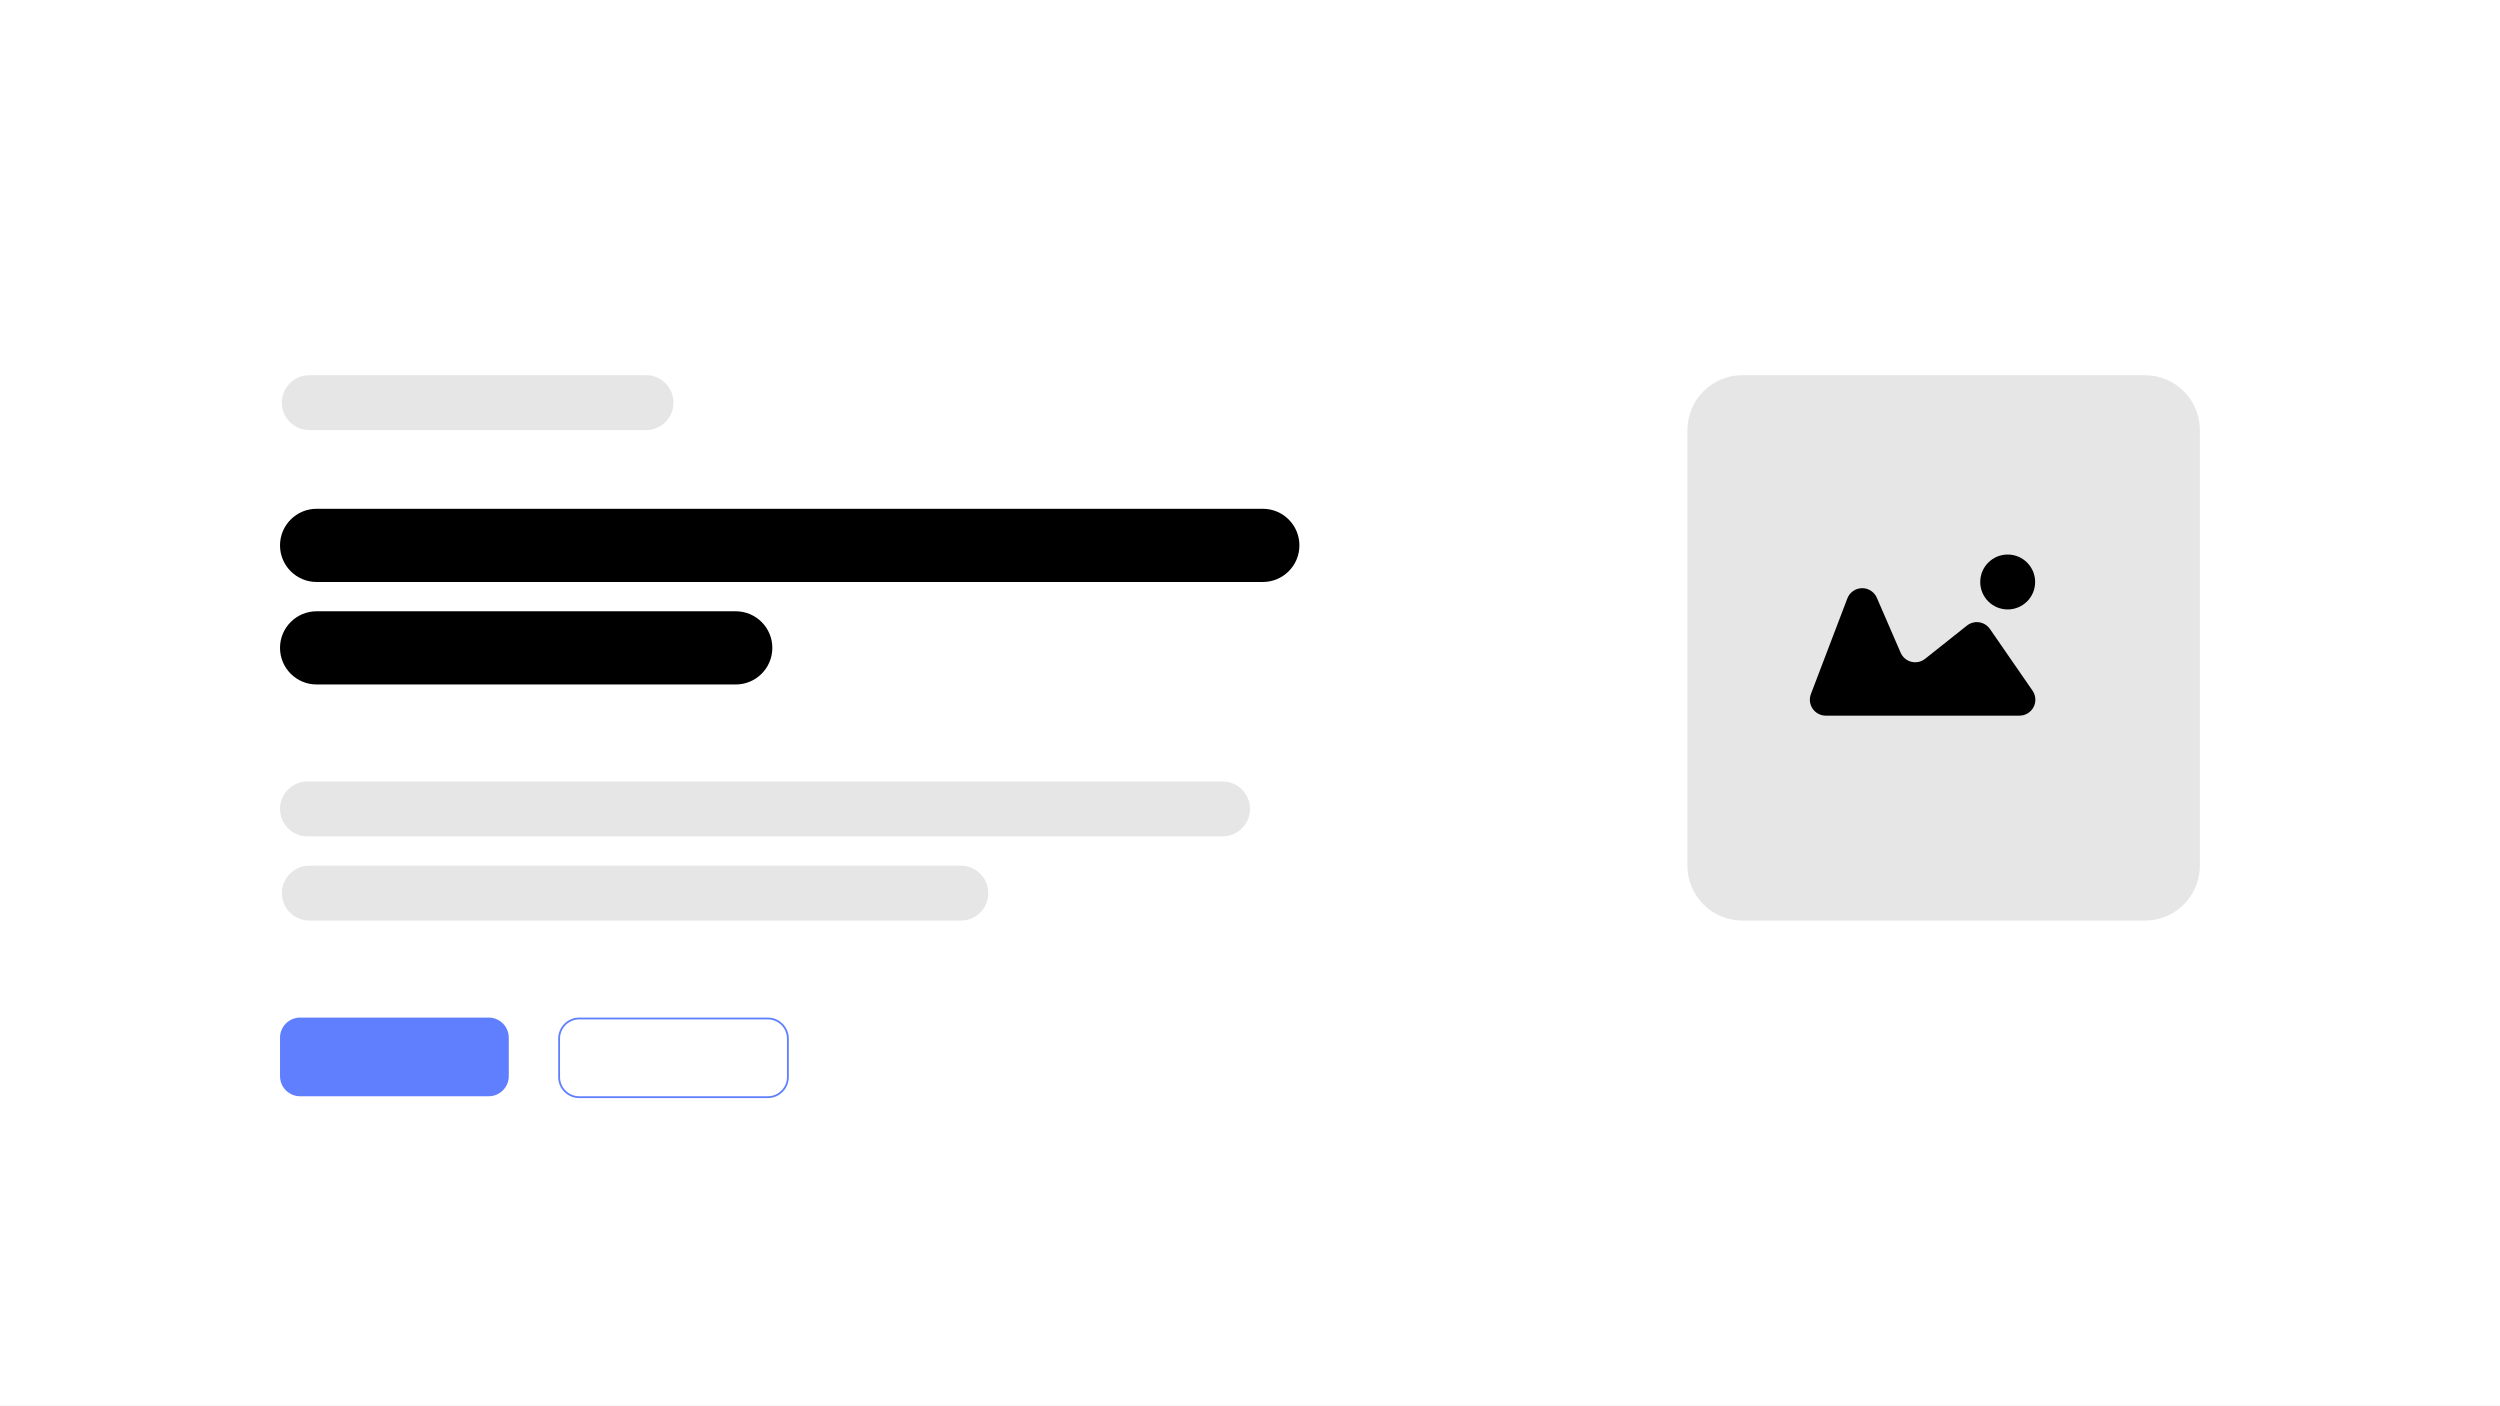
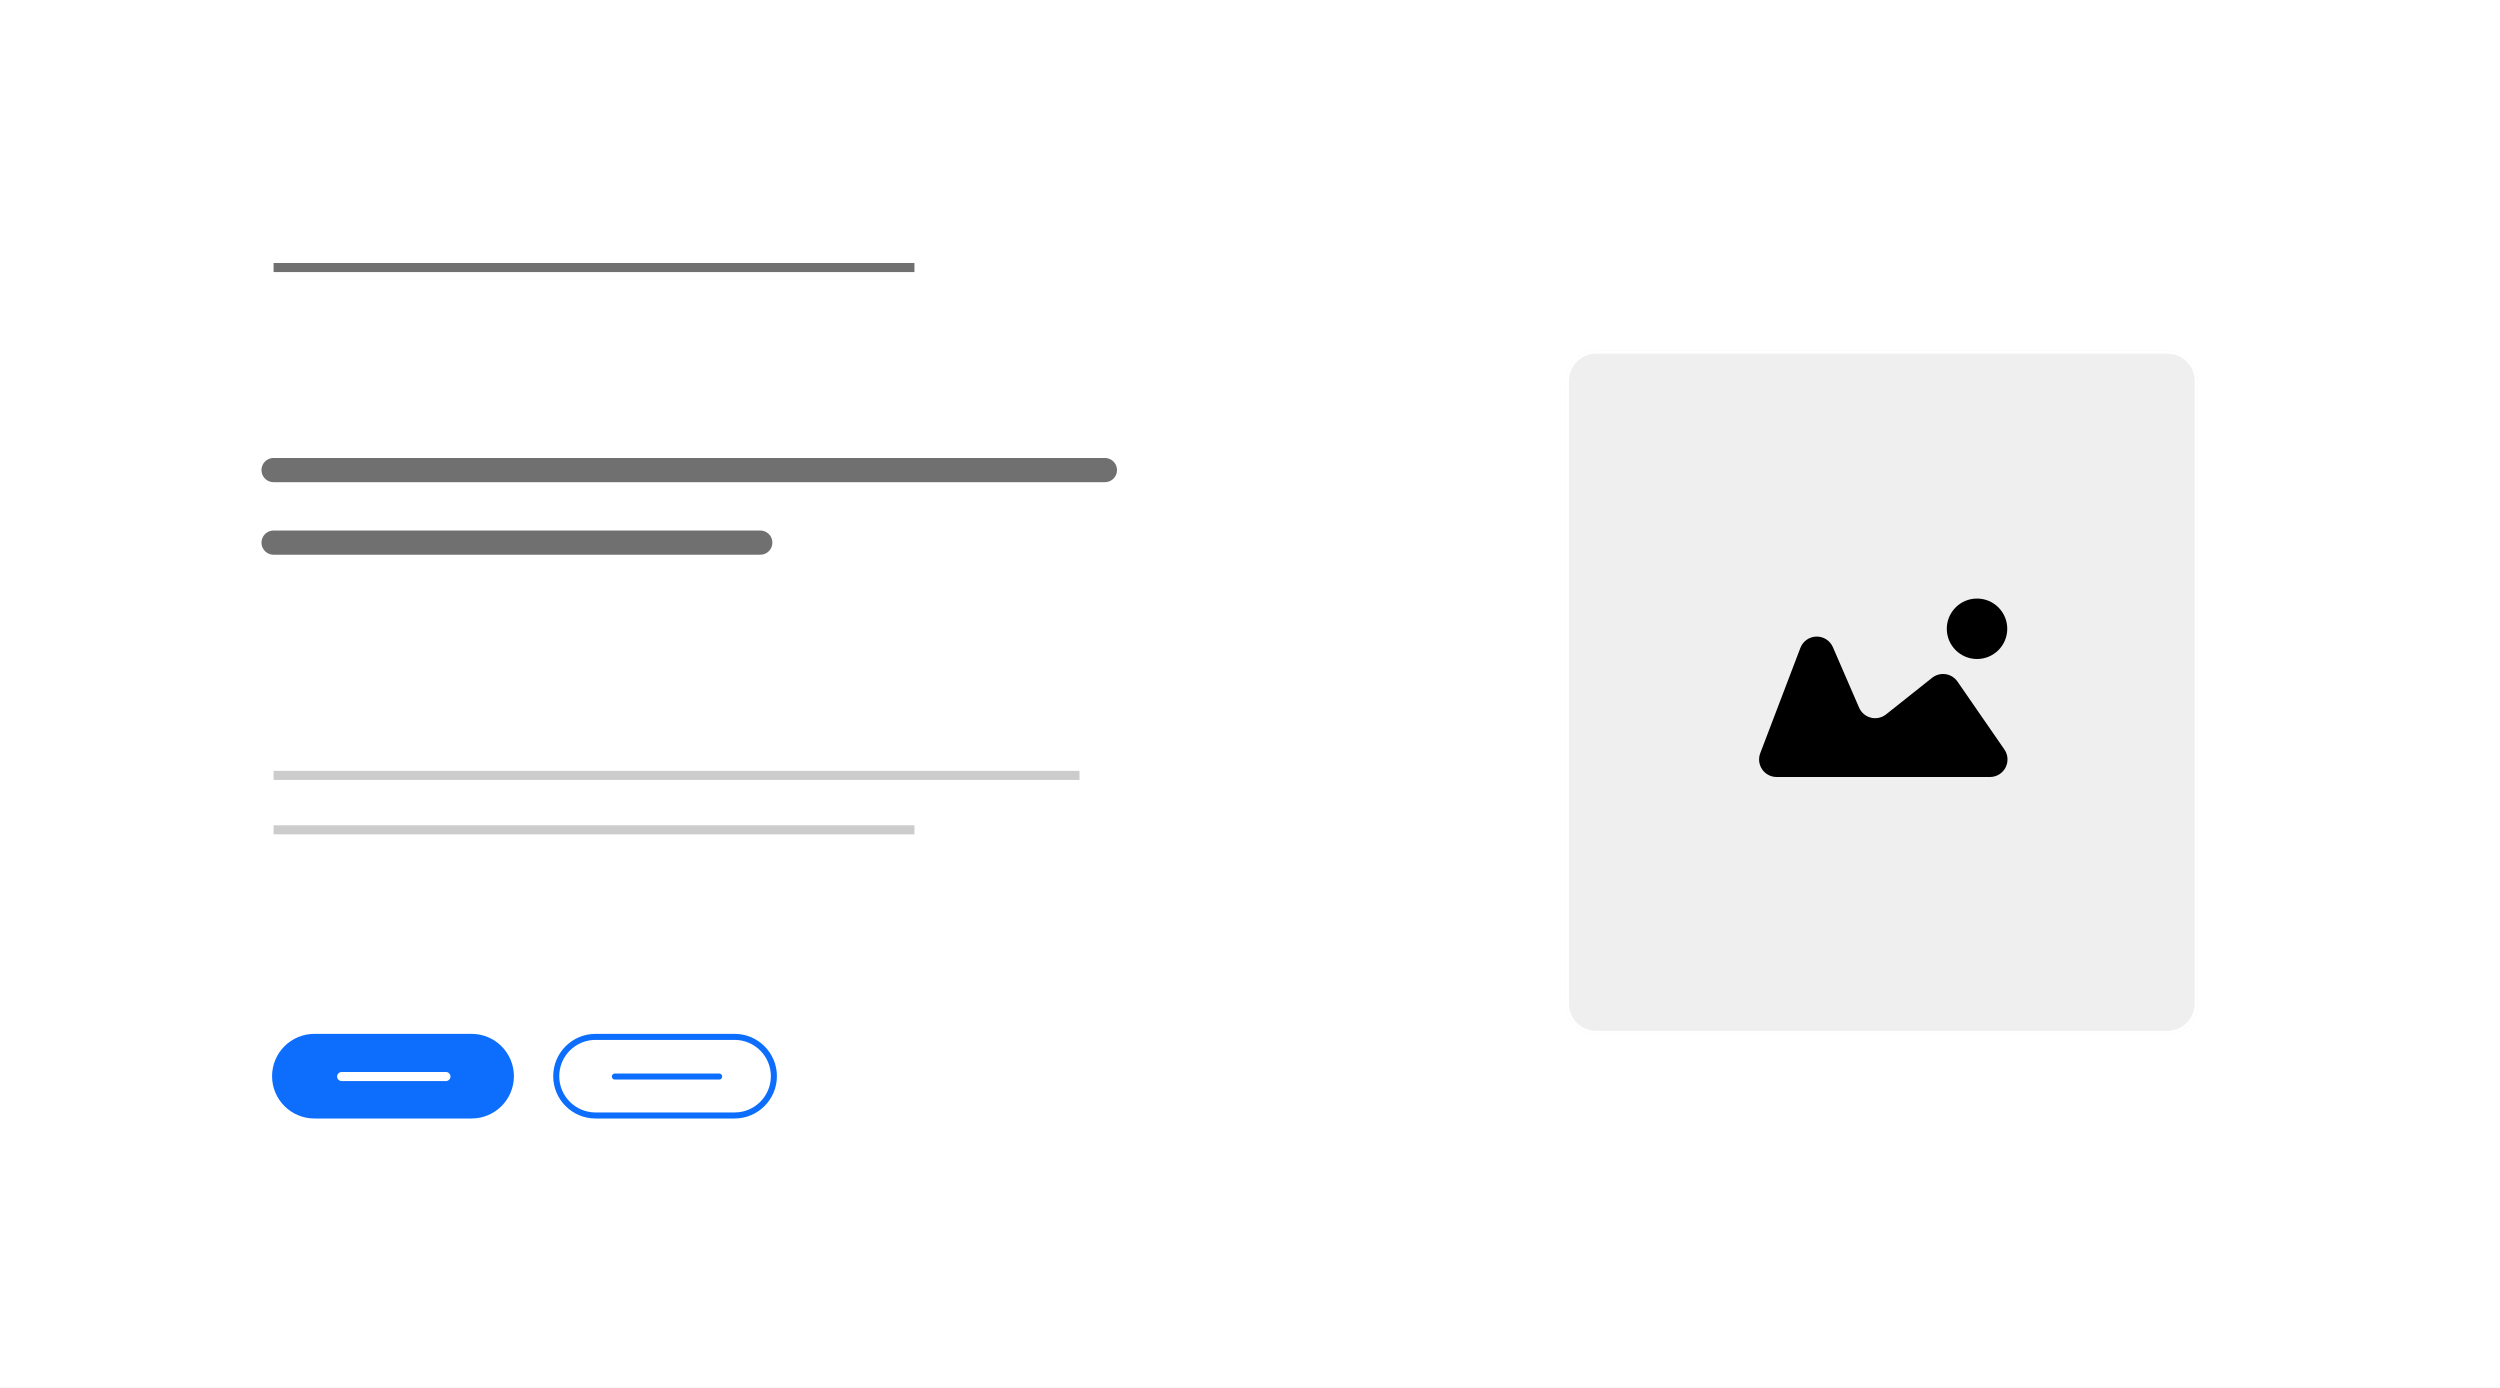
- <svg xmlns="http://www.w3.org/2000/svg" viewBox="0 0 1366 768">
-   <defs>
-     <style>.cls-1,.cls-5{fill:#fff;}.cls-2{fill:none;}.cls-3{fill:#e6e6e6;}.cls-4{fill:#5f7fff;}.cls-5{stroke:#5f7fff;stroke-miterlimit:10;}</style>
-   </defs>
-   <g id="Layer_3" data-name="Layer 3">
-     <rect class="cls-1" width="1366" height="768" />
+ <svg xmlns="http://www.w3.org/2000/svg" id="Group_19" data-name="Group 19" width="827" height="459" viewBox="0 0 827 459">
+   <rect id="Rectangle_52" data-name="Rectangle 52" width="827" height="459" fill="#fff" />
+   <g id="Group_17" data-name="Group 17" transform="translate(90 342.231)">
+     <rect id="Rectangle_64" data-name="Rectangle 64" width="80" height="28" rx="14" transform="translate(0 -0.231)" fill="#0d6efd" />
+     <line id="Line_3" data-name="Line 3" x2="34.5" transform="translate(23.019 13.884)" fill="none" stroke="#fff" stroke-linecap="round" stroke-width="3" />
  </g>
-   <g id="Layer_2" data-name="Layer 2">
-     <rect class="cls-2" width="1366" height="768" />
-     <rect class="cls-3" x="922" y="205" width="280" height="298" rx="30" />
-     <path d="M989.49,379.2l19.9-52.22a8.7,8.7,0,0,1,16.11-.36l13,30a8.69,8.69,0,0,0,13.39,3.35l22.84-18.15a8.7,8.7,0,0,1,12.57,1.86l23.28,33.7a8.7,8.7,0,0,1-7.16,13.65H997.62A8.7,8.7,0,0,1,989.49,379.2Z" />
-     <circle cx="1097" cy="318" r="15" />
+   <g id="Group_16" data-name="Group 16" transform="translate(183.403 342.231)">
+     <g id="Rectangle_78" data-name="Rectangle 78" transform="translate(-0.403 -0.231)" fill="#fff" stroke="#0d6efd" stroke-width="2">
+       <rect width="74" height="28" rx="14" stroke="none" />
+       <rect x="1" y="1" width="72" height="26" rx="13" fill="none" />
+     </g>
+     <line id="Line_74" data-name="Line 74" x2="34.5" transform="translate(19.992 13.884)" fill="none" stroke="#0d6efd" stroke-linecap="round" stroke-width="2" />
  </g>
-   <g id="Layer_1" data-name="Layer 1">
-     <rect class="cls-3" x="154" y="205" width="214" height="30" rx="15" />
-     <rect x="153" y="278" width="557" height="40" rx="20" />
-     <rect x="153" y="334" width="269" height="40" rx="20" />
-     <rect class="cls-3" x="153" y="427" width="530" height="30" rx="15" />
-     <rect class="cls-3" x="154" y="473" width="386" height="30" rx="15" />
-     <rect class="cls-4" x="153" y="556" width="125" height="43" rx="11" />
-     <rect class="cls-5" x="305.5" y="556.5" width="125" height="43" rx="11" />
+   <line id="Line_54" data-name="Line 54" x2="212" transform="translate(90.5 274.5)" fill="none" stroke="#ccc" stroke-width="3" />
+   <line id="Line_75" data-name="Line 75" x2="266.598" transform="translate(90.5 256.5)" fill="none" stroke="#ccc" stroke-width="3" />
+   <line id="Line_76" data-name="Line 76" x2="275" transform="translate(90.5 155.5)" fill="none" stroke="#707070" stroke-linecap="round" stroke-width="8" />
+   <line id="Line_77" data-name="Line 77" x2="161" transform="translate(90.5 179.5)" fill="none" stroke="#707070" stroke-linecap="round" stroke-width="8" />
+   <line id="Line_78" data-name="Line 78" x2="212" transform="translate(90.5 88.5)" fill="none" stroke="#707070" stroke-width="3" />
+   <g id="Group_18" data-name="Group 18">
+     <g id="Rectangle_79" data-name="Rectangle 79" transform="translate(518 116)" fill="#efefef" stroke="#fff" stroke-width="1">
+       <rect width="209" height="226" rx="10" stroke="none" />
+       <rect x="0.5" y="0.5" width="208" height="225" rx="9.5" fill="none" />
+     </g>
+     <path id="Path_1" data-name="Path 1" d="M989.3,359.941l13.271-34.825a5.8,5.8,0,0,1,10.744-.24l8.67,20.007a5.8,5.8,0,0,0,8.93,2.234l15.232-12.1a5.8,5.8,0,0,1,8.383,1.24l15.525,22.474a5.8,5.8,0,0,1-4.775,9.1H994.718a5.8,5.8,0,0,1-5.422-7.889Z" transform="translate(-407 -110.8)" />
+     <circle id="Ellipse_11" data-name="Ellipse 11" cx="10" cy="10" r="10" transform="translate(644 198)" />
  </g>
</svg>
